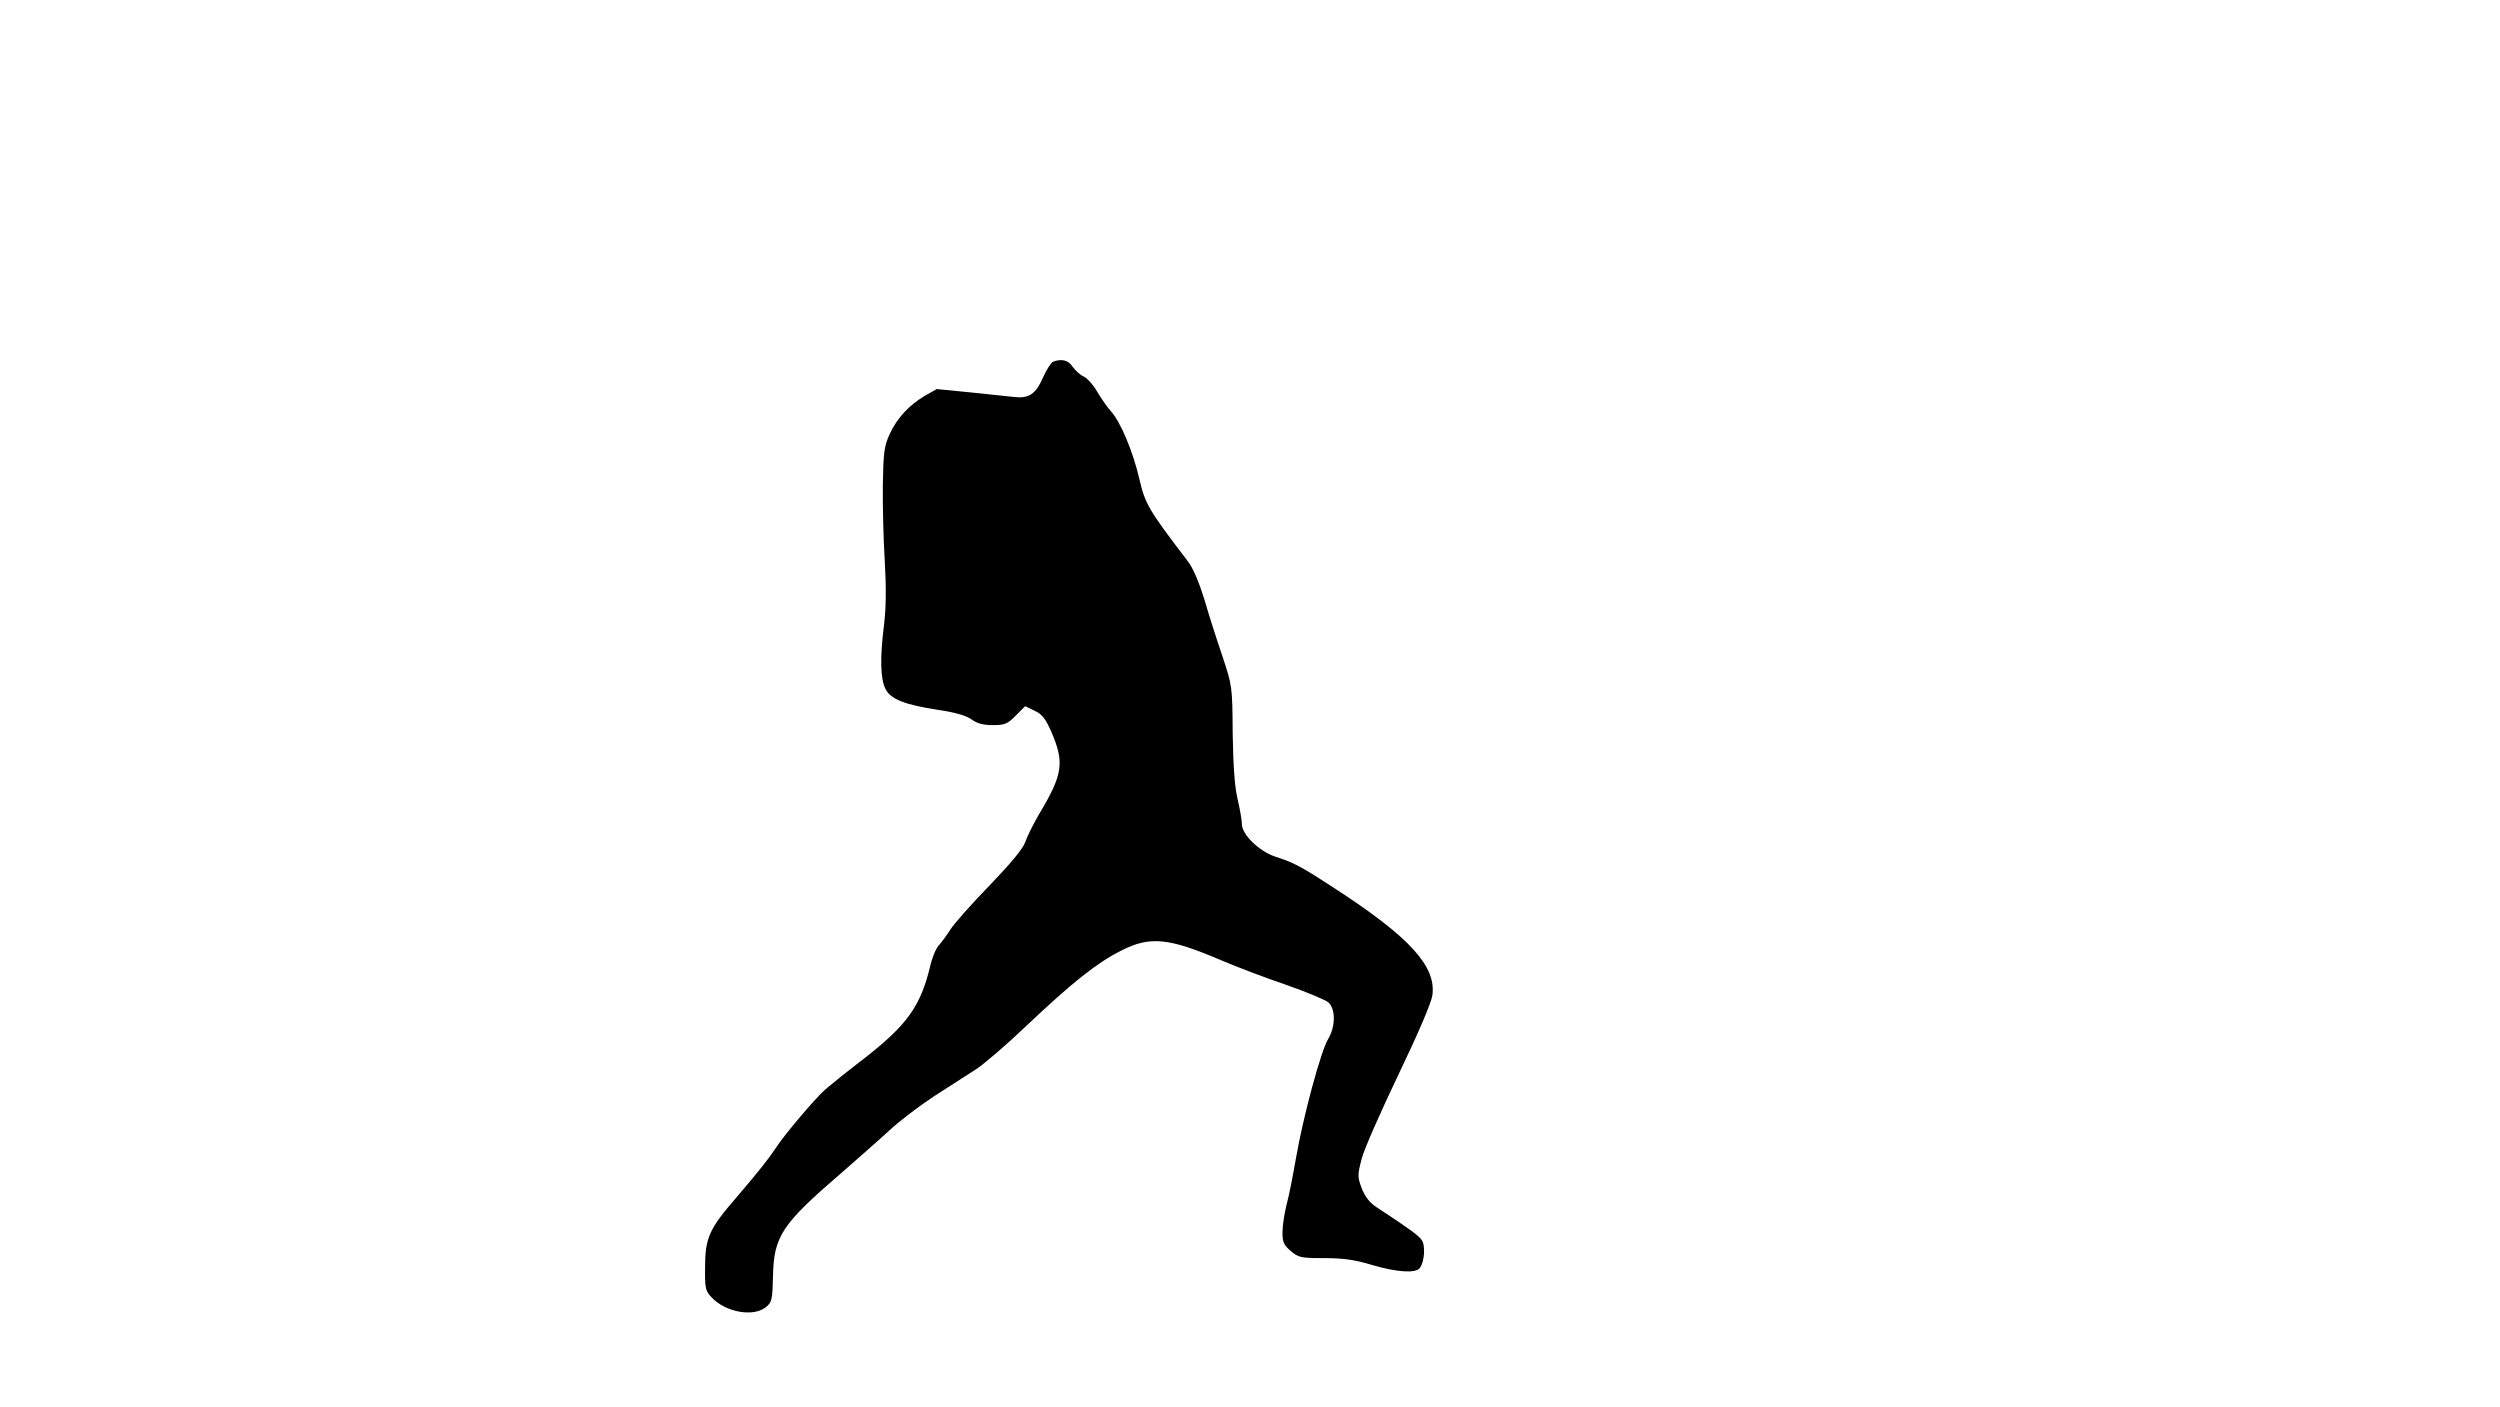
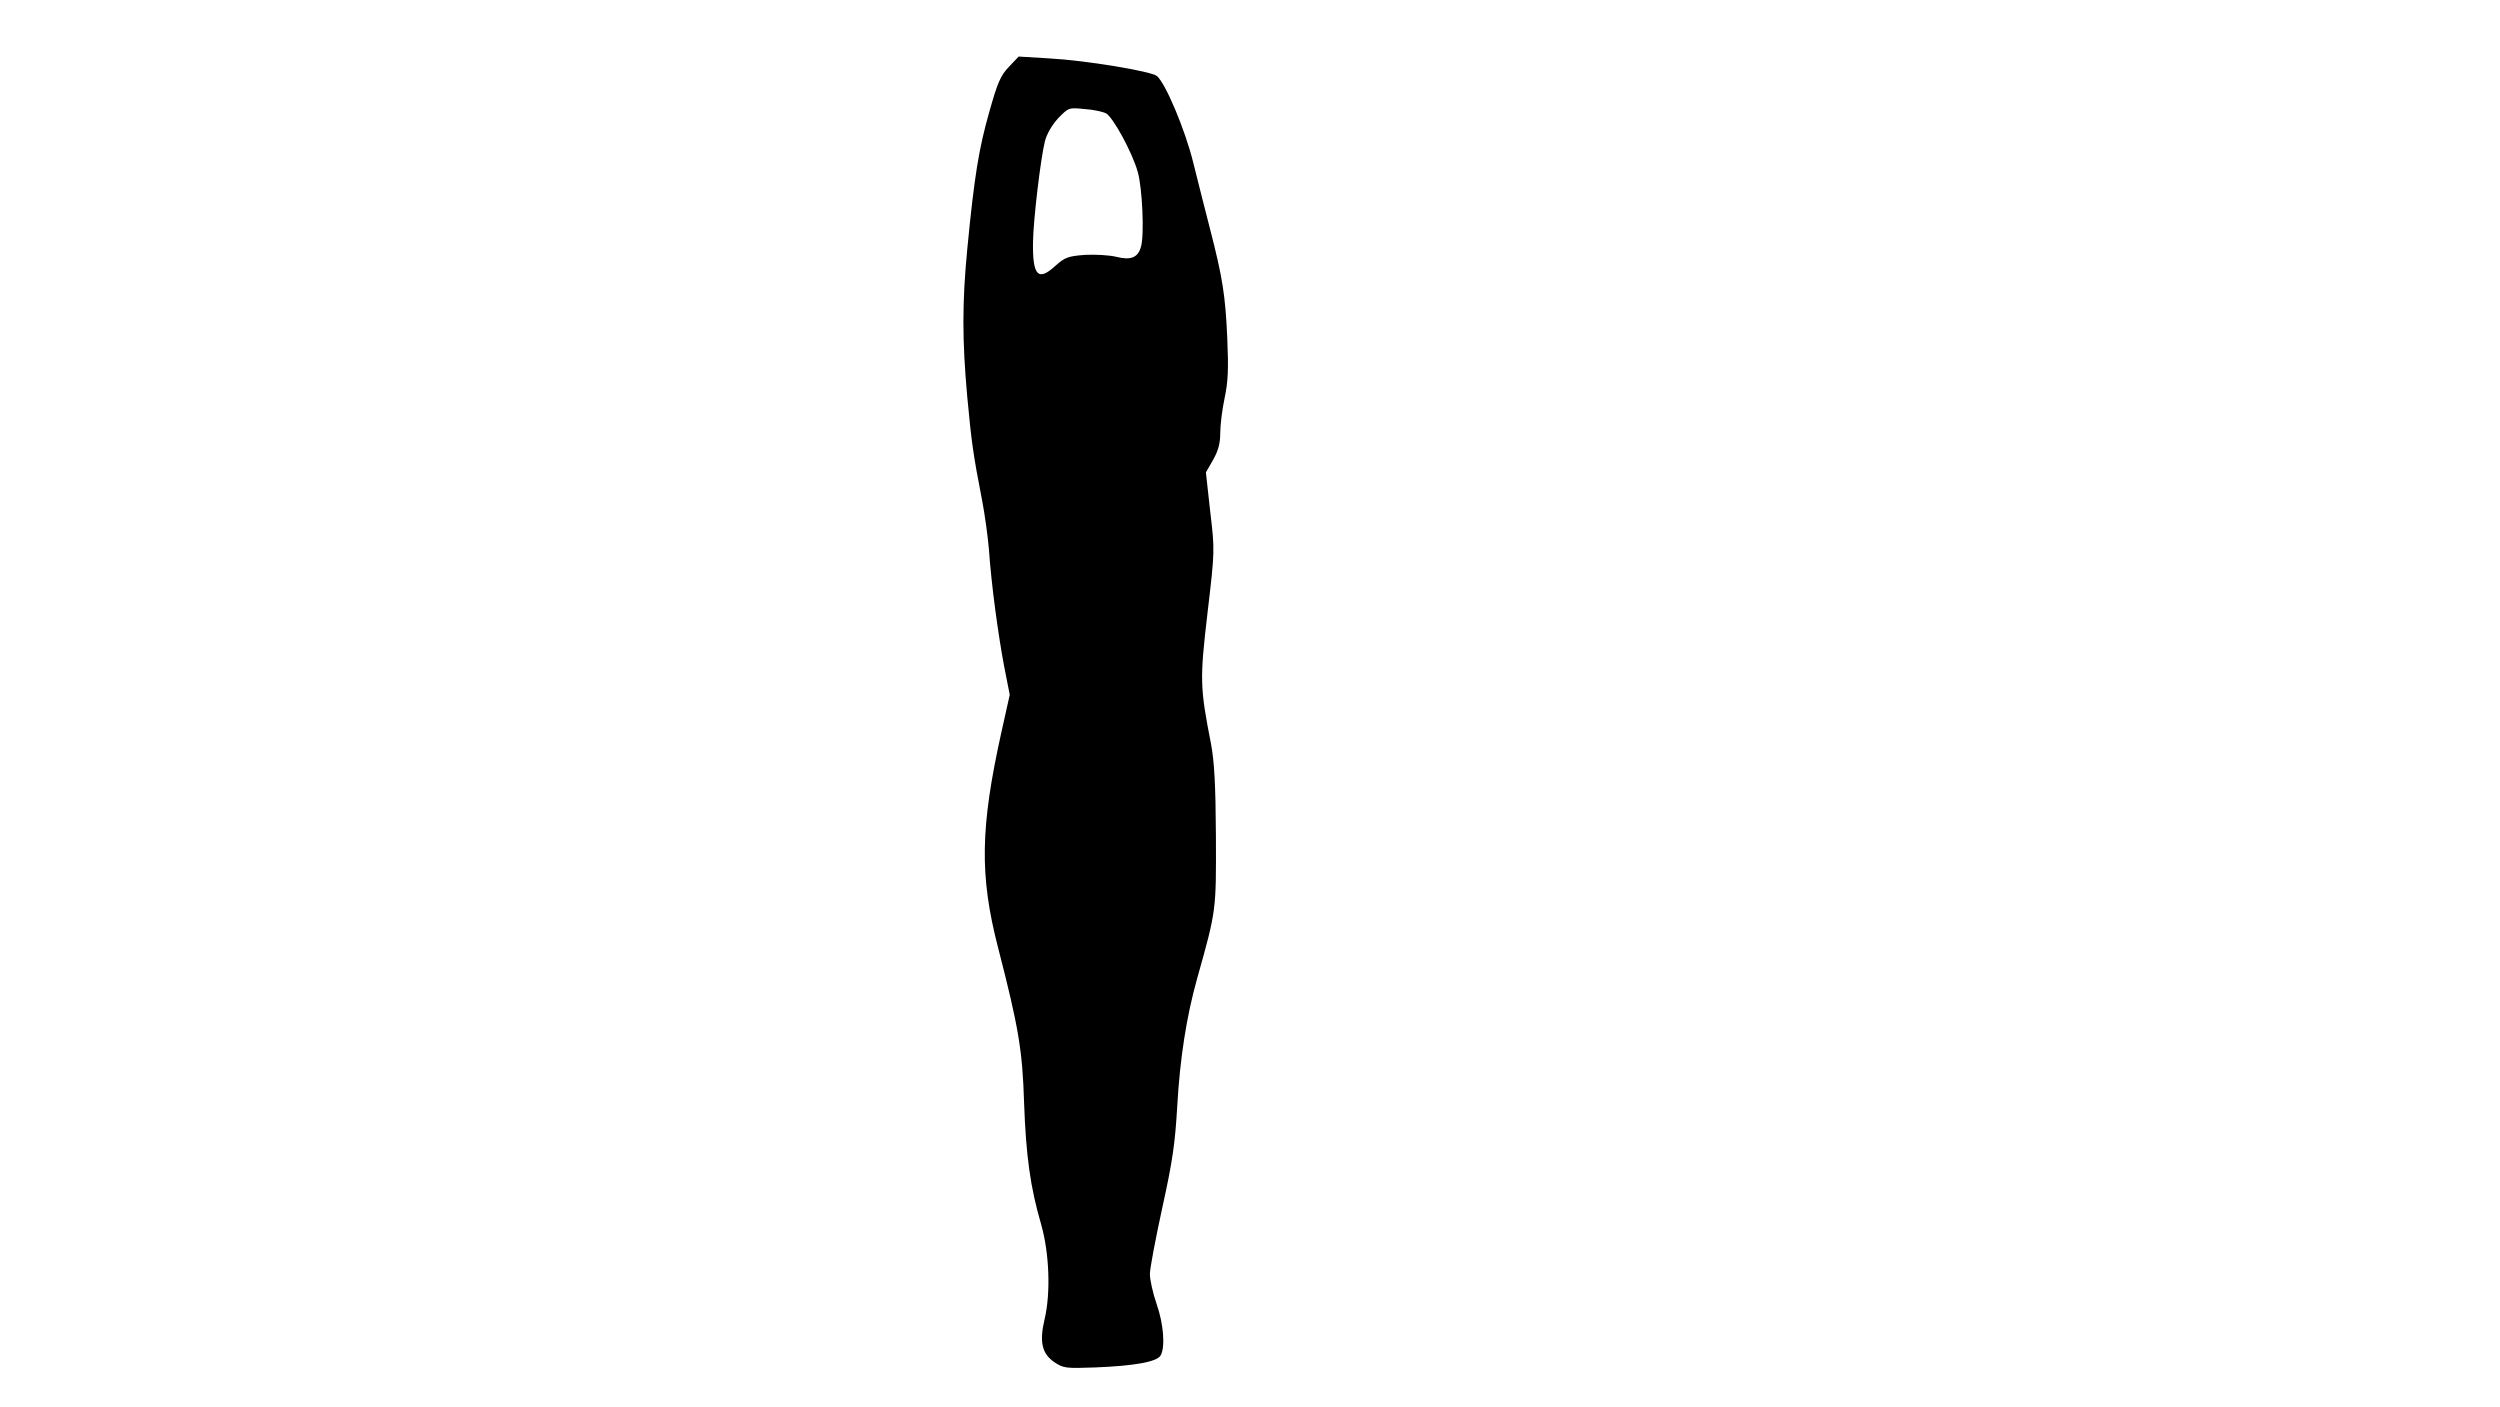
<svg xmlns="http://www.w3.org/2000/svg" version="1.0" width="924pt" height="520pt" viewBox="0 0 924 520" preserveAspectRatio="xMidYMid meet">
  <g transform="translate(0,520) scale(0.1,-0.1)" fill="#000000" stroke="none">
-     <path d="M3892 3863 c-7 -3 -24 -29 -37 -58 -27 -62 -52 -79 -109 -72 -22 2 -96 10 -162 17 l-122 12 -44 -25 c-59 -35 -103 -83 -130 -142 -20 -43 -23 -68 -25 -185 -1 -74 2 -201 7 -282 6 -102 5 -176 -3 -240 -15 -122 -13 -198 6 -235 20 -38 72 -58 196 -77 62 -9 102 -21 122 -35 20 -15 43 -21 78 -21 44 0 55 4 85 35 l35 35 35 -17 c27 -12 40 -29 61 -76 50 -116 44 -158 -45 -307 -21 -36 -44 -82 -51 -103 -9 -25 -54 -79 -132 -160 -65 -67 -130 -140 -144 -162 -14 -22 -34 -49 -44 -60 -10 -11 -25 -47 -32 -80 -35 -143 -84 -212 -234 -330 -64 -49 -131 -103 -151 -120 -37 -32 -155 -171 -186 -220 -25 -38 -64 -87 -147 -184 -97 -112 -113 -147 -113 -253 -1 -79 1 -89 24 -113 51 -55 155 -74 201 -36 22 18 24 28 26 114 3 148 32 192 253 382 57 50 136 119 175 155 38 36 115 94 170 130 55 35 124 80 154 99 30 20 114 92 185 160 168 159 261 233 349 277 107 55 176 48 370 -35 54 -23 161 -64 238 -90 77 -27 149 -57 159 -66 27 -25 26 -90 -1 -135 -27 -44 -93 -289 -119 -440 -11 -63 -26 -141 -35 -173 -8 -32 -15 -78 -15 -102 0 -36 5 -47 31 -69 28 -24 38 -26 123 -26 70 0 113 -6 176 -25 91 -27 162 -32 177 -12 18 21 22 84 8 103 -11 17 -42 40 -167 122 -25 16 -43 39 -55 70 -16 42 -16 49 0 110 9 35 71 175 136 311 72 150 121 264 125 292 15 106 -81 213 -354 391 -133 87 -156 99 -227 122 -60 20 -123 82 -123 120 0 14 -7 55 -16 93 -11 47 -16 123 -18 243 -1 173 -2 176 -38 285 -21 61 -51 155 -67 211 -19 61 -42 116 -61 140 -144 188 -158 212 -179 304 -23 100 -70 212 -105 250 -13 14 -35 46 -50 71 -14 25 -37 51 -50 57 -14 6 -32 23 -42 37 -15 24 -41 30 -72 18z" />
+     <path d="M3729 4953 c-31 -32 -42 -58 -73 -168 -38 -134 -55 -236 -81 -506 -19 -198 -19 -335 0 -546 16 -171 22 -213 55 -383 10 -52 21 -133 25 -180 9 -131 34 -314 56 -431 l21 -107 -31 -139 c-78 -352 -81 -529 -12 -796 76 -295 90 -379 96 -573 7 -196 23 -312 63 -449 30 -105 36 -252 13 -350 -20 -84 -10 -128 35 -159 34 -23 42 -24 153 -20 147 6 229 21 241 45 17 31 11 114 -15 189 -14 40 -25 90 -25 111 0 21 21 131 46 246 38 172 47 237 55 373 10 178 34 332 74 475 71 252 70 249 69 525 -1 191 -6 276 -18 340 -41 210 -42 237 -13 485 27 229 27 230 10 374 l-16 145 27 47 c19 34 26 61 26 98 0 29 7 87 16 129 13 61 15 107 10 222 -7 158 -17 223 -64 405 -17 66 -45 176 -62 245 -30 121 -102 292 -134 319 -22 18 -266 58 -396 65 l-115 7 -36 -38z m359 -172 c25 -13 97 -144 117 -216 17 -58 25 -233 12 -277 -11 -40 -37 -51 -92 -37 -25 6 -77 9 -115 7 -63 -5 -74 -9 -110 -41 -63 -58 -84 -36 -82 88 1 81 28 309 44 373 7 27 26 60 49 85 38 39 39 40 97 34 33 -2 68 -10 80 -16z" />
  </g>
</svg>
